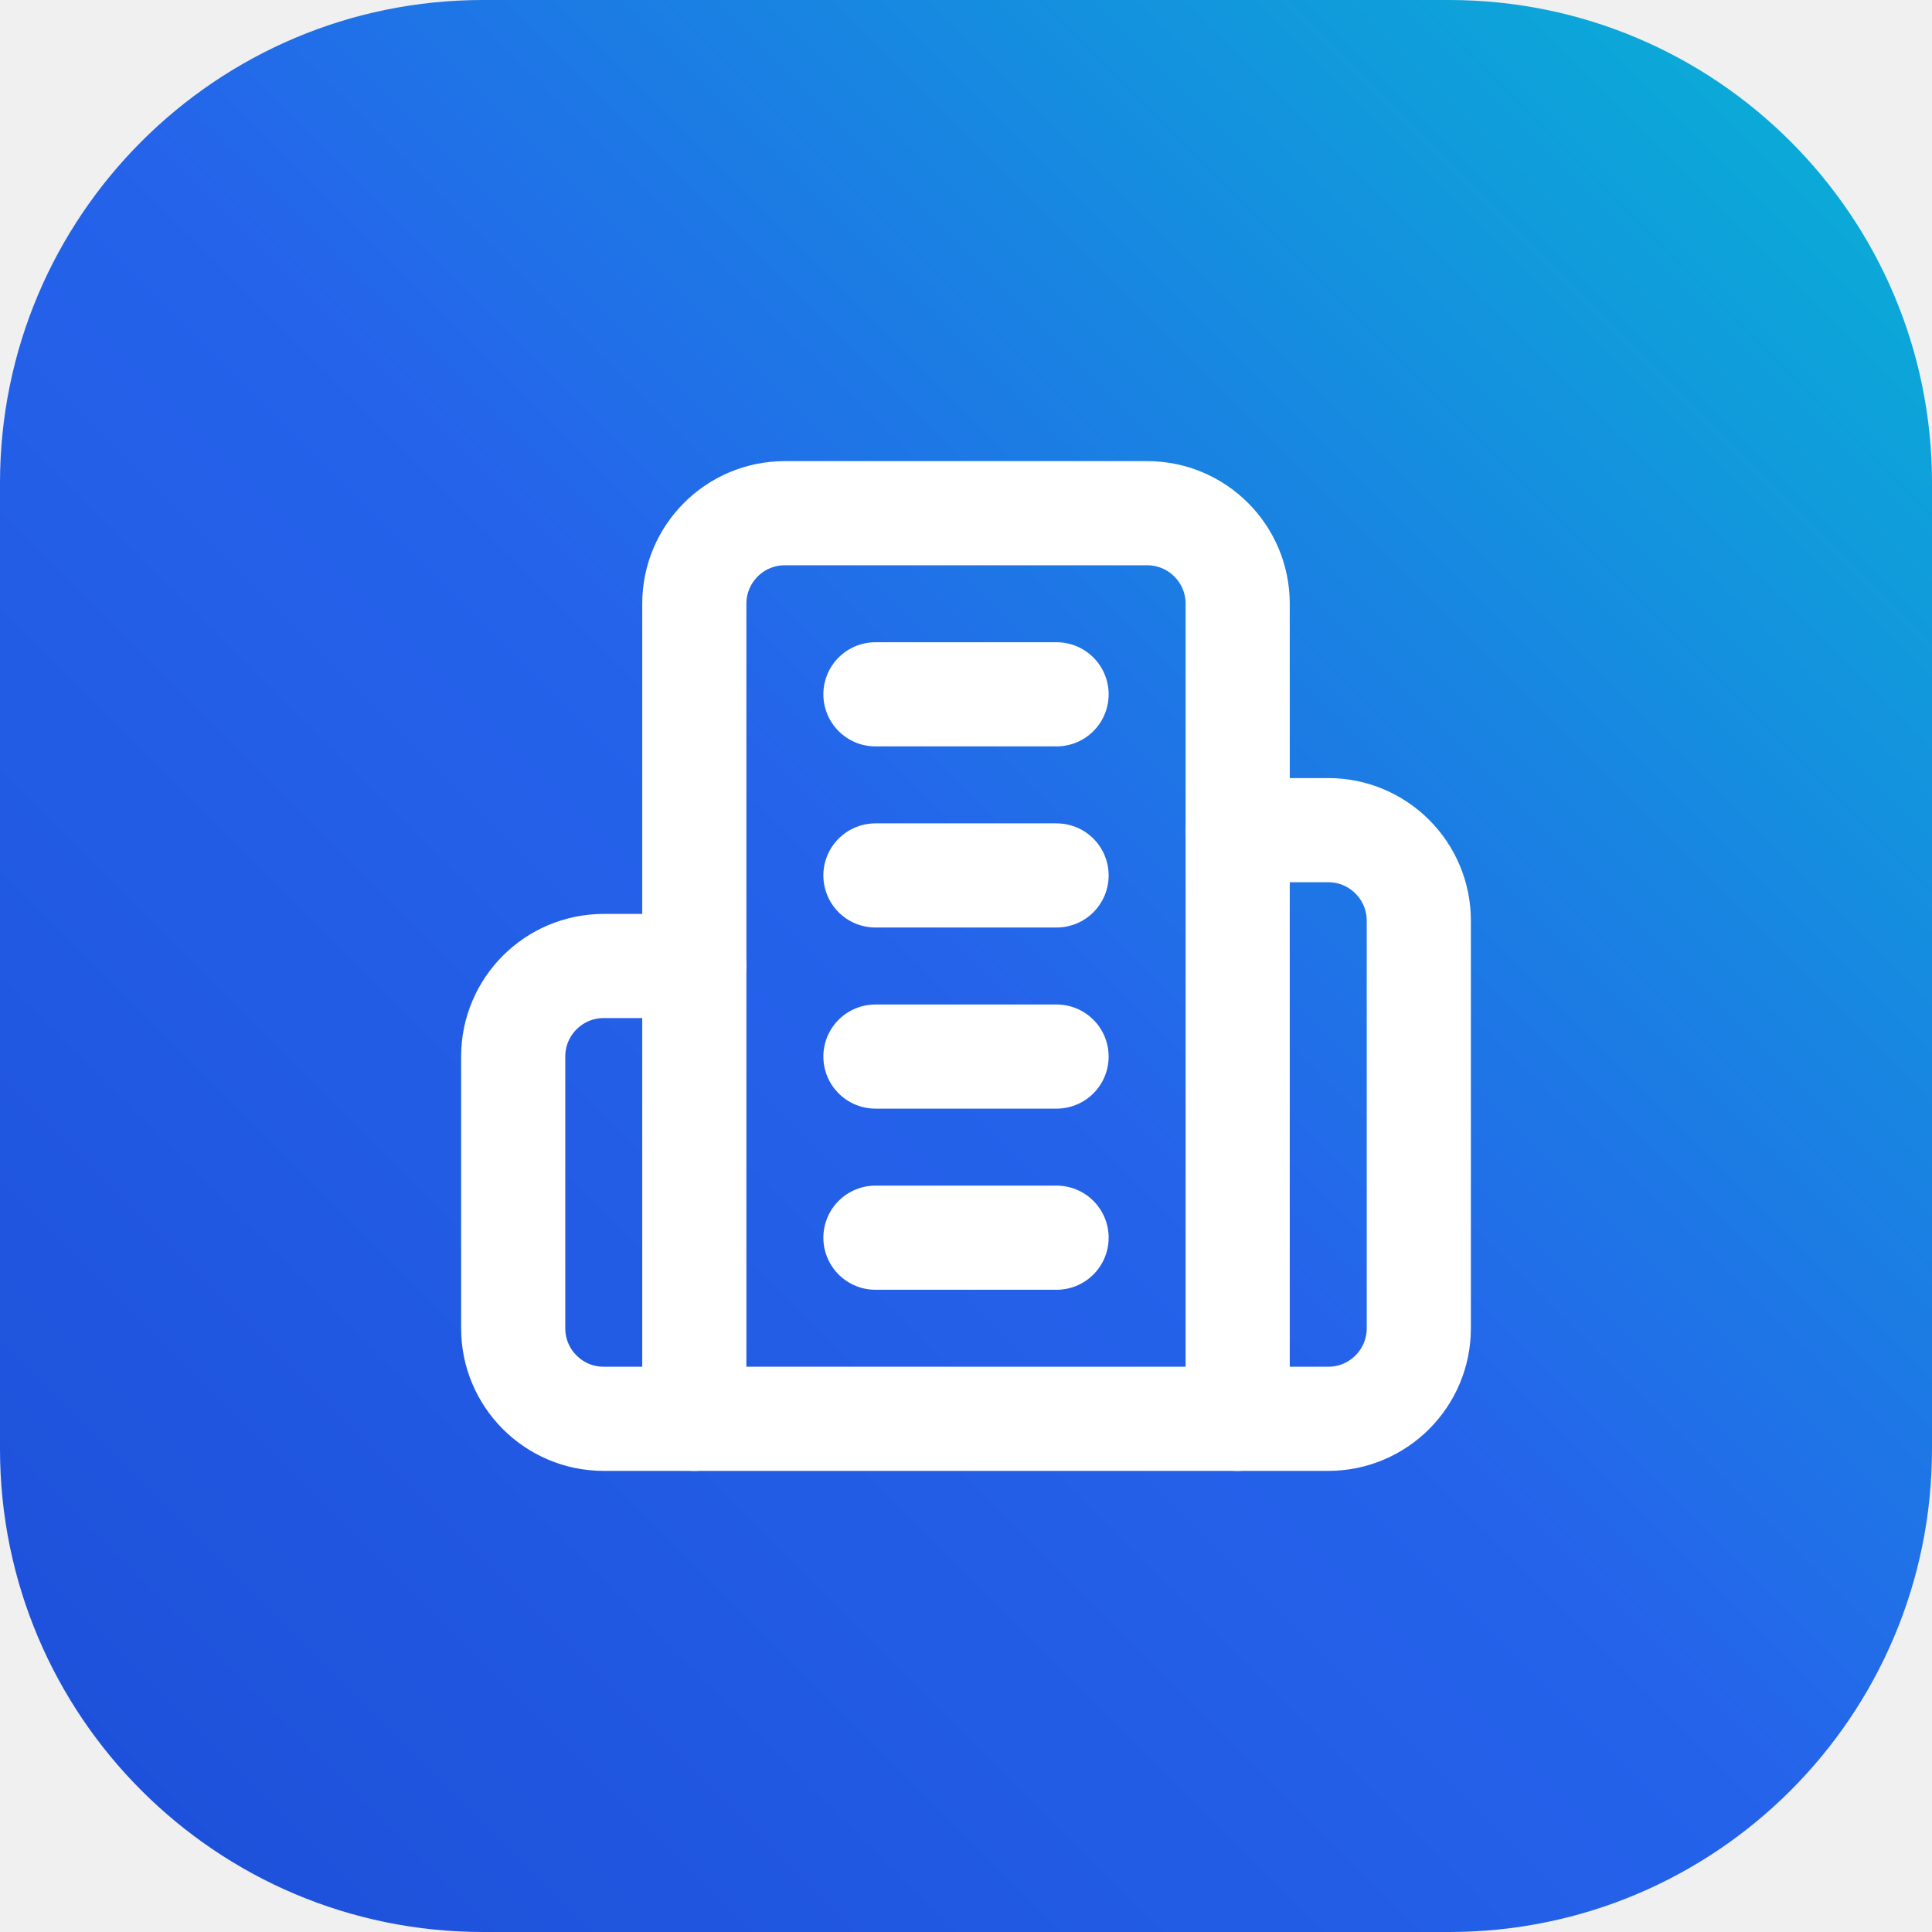
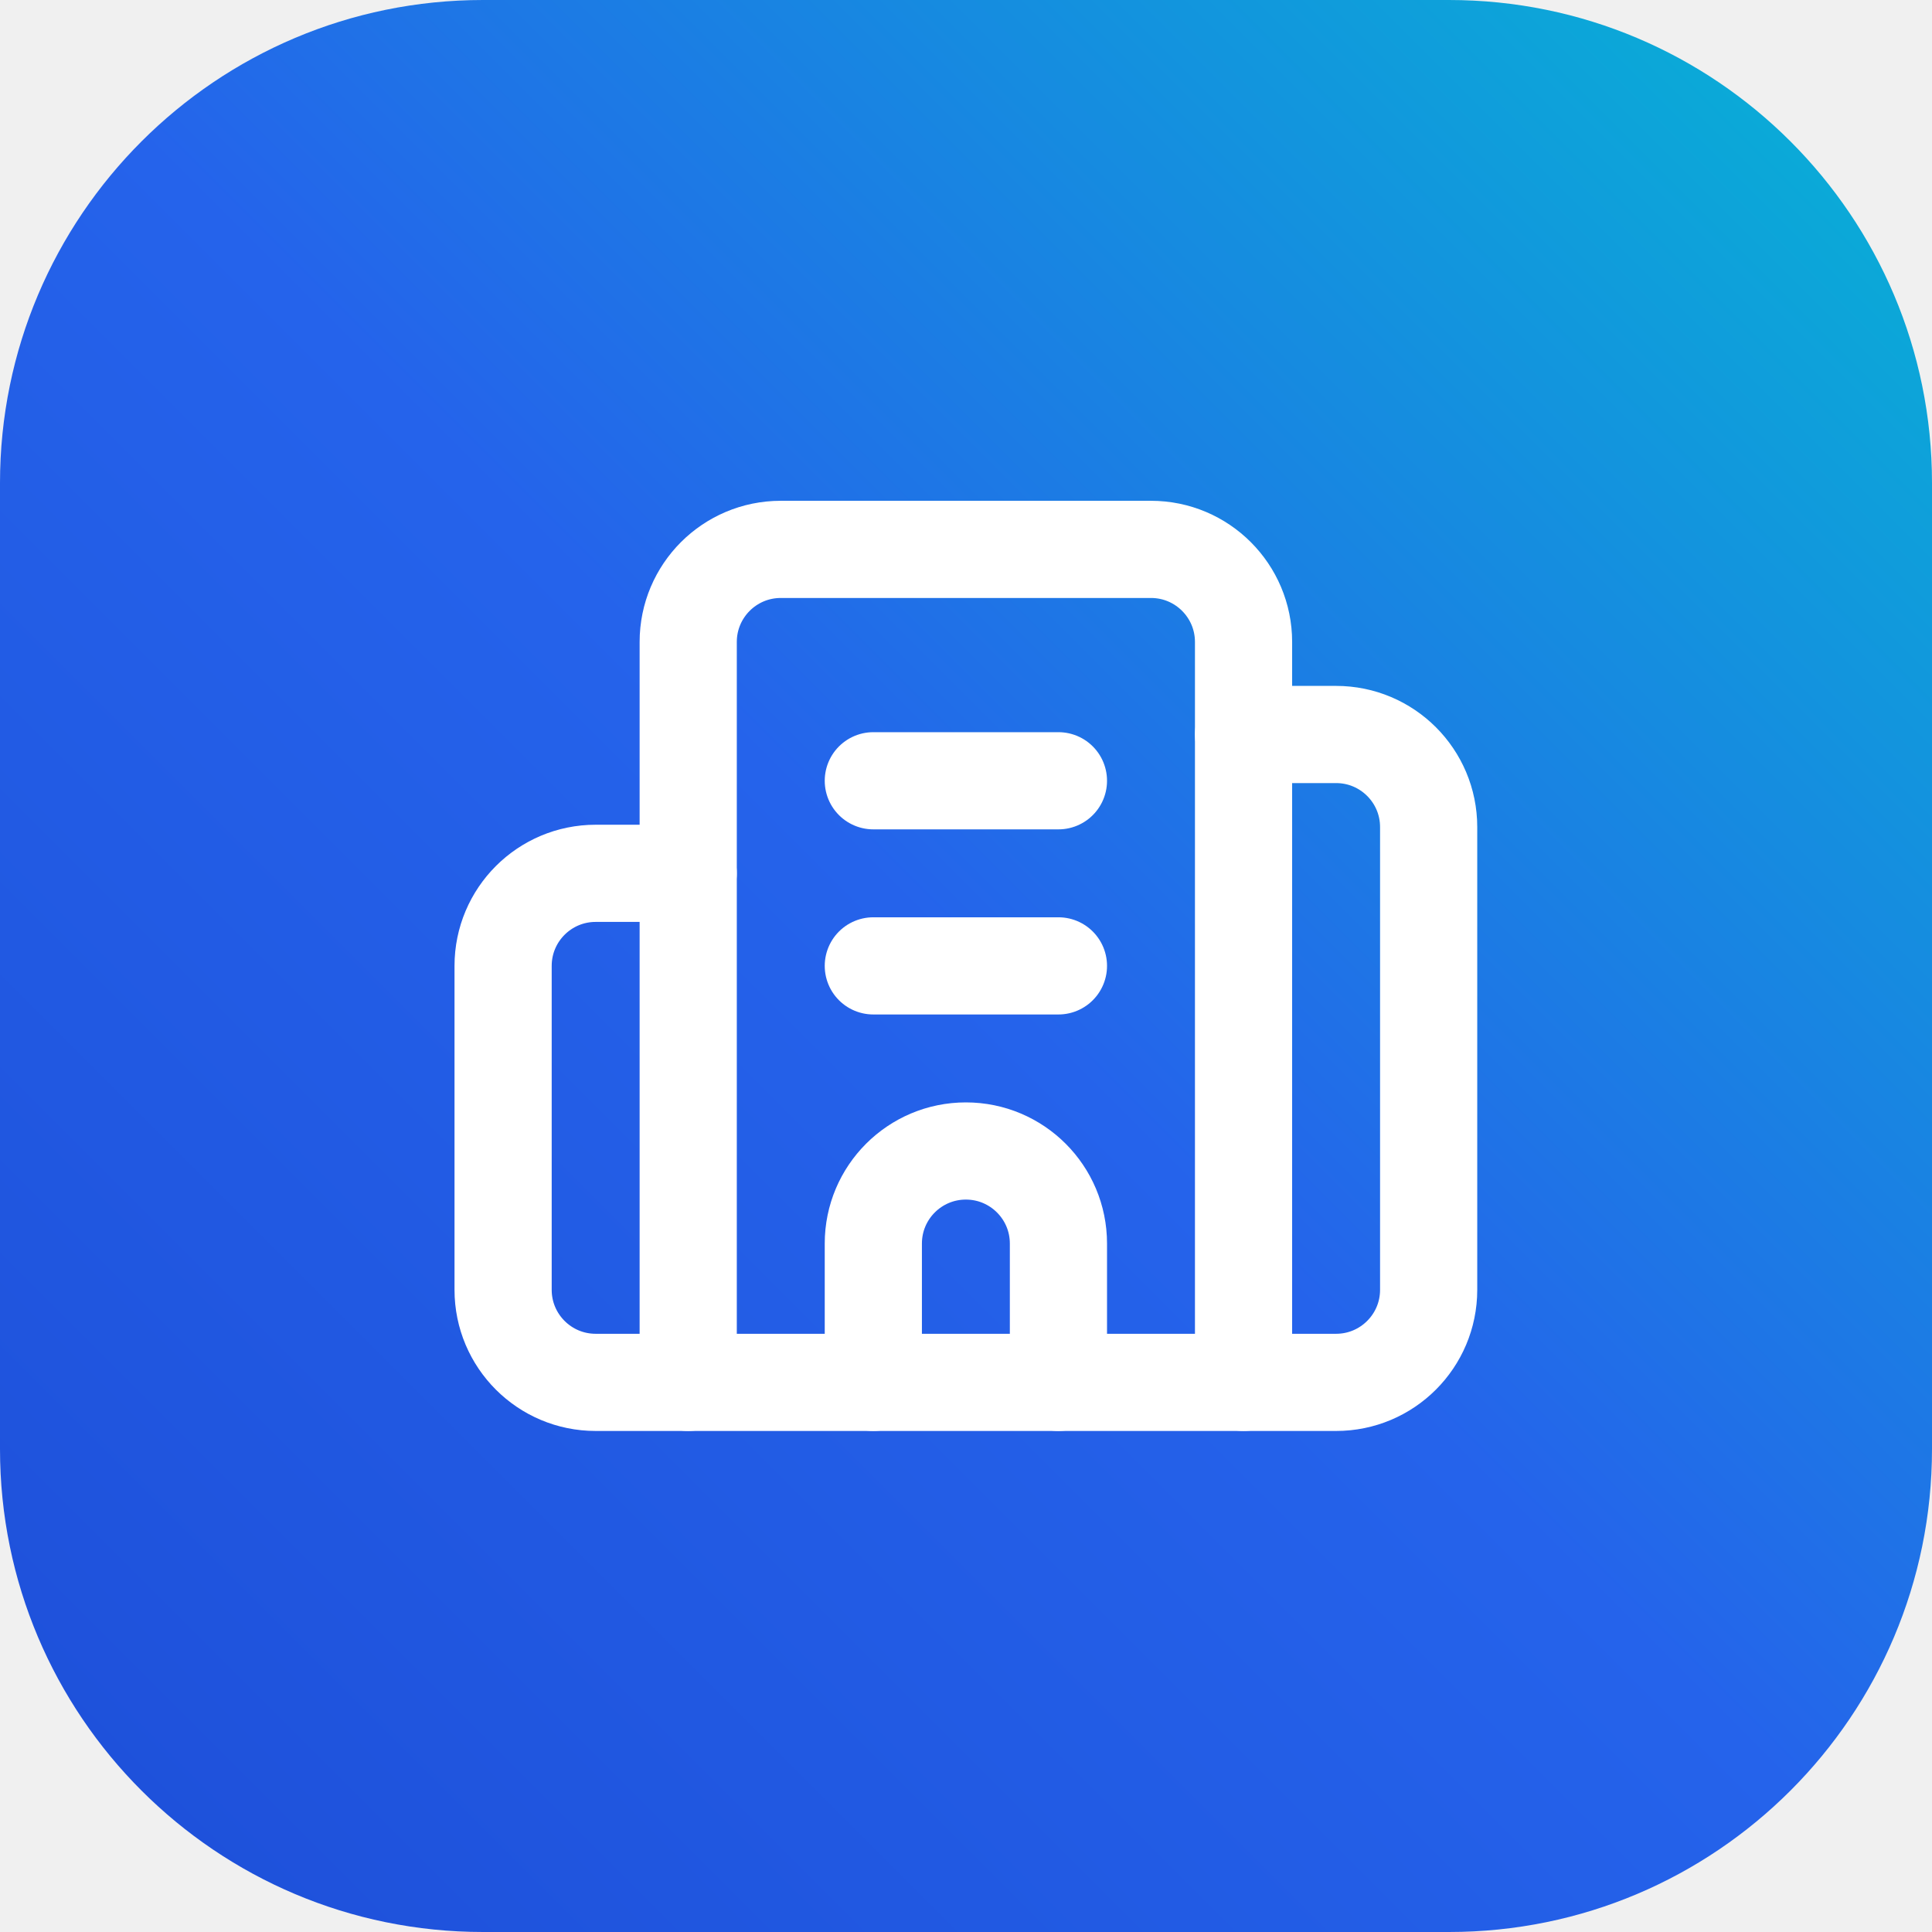
- <svg xmlns="http://www.w3.org/2000/svg" viewBox="0 0 64 64" width="64" height="64">
+ <svg xmlns="http://www.w3.org/2000/svg" viewBox="0 0 64 64" width="64" height="64" fill="none">
  <defs>
-     <linearGradient id="azaharGradient" x1="0%" y1="100%" x2="100%" y2="0%">
+     <linearGradient id="azaharBrandGrad" x1="0%" y1="100%" x2="100%" y2="0%">
      <stop offset="0%" stop-color="#1d4ed8" />
      <stop offset="50%" stop-color="#2563eb" />
      <stop offset="100%" stop-color="#06b6d4" />
    </linearGradient>
  </defs>
-   <rect width="64" height="64" rx="16" fill="url(#azaharGradient)" />
-   <g fill="none" stroke="#ffffff" stroke-width="2.3" stroke-linecap="round" stroke-linejoin="round" transform="translate(14, 14) scale(1.5)">
-     <path d="M6 22V4a2 2 0 0 1 2-2h8a2 2 0 0 1 2 2v18Z" />
-     <path d="M6 12H4a2 2 0 0 0-2 2v6a2 2 0 0 0 2 2h2" />
-     <path d="M18 9h2a2 2 0 0 1 2 2v9a2 2 0 0 1-2 2h-2" />
-     <path d="M10 6h4" />
-     <path d="M10 10h4" />
-     <path d="M10 14h4" />
-     <path d="M10 18h4" />
+   <rect width="64" height="64" rx="16" fill="url(#azaharBrandGrad)" />
+   <g transform="translate(13.6, 13.6) scale(1.533)" fill="none" stroke="#ffffff" stroke-width="2.1" stroke-linecap="round" stroke-linejoin="round">
+     <path d="M6 21V5a2 2 0 0 1 2-2h8a2 2 0 0 1 2 2v16" />
+     <path d="M6 10H4a2 2 0 0 0-2 2v7a2 2 0 0 0 2 2h16a2 2 0 0 0 2-2V9a2 2 0 0 0-2-2h-2" />
+     <path d="M10 8h4" />
+     <path d="M10 12h4" />
+     <path d="M14 21v-3a2 2 0 0 0-4 0v3" />
  </g>
</svg>
